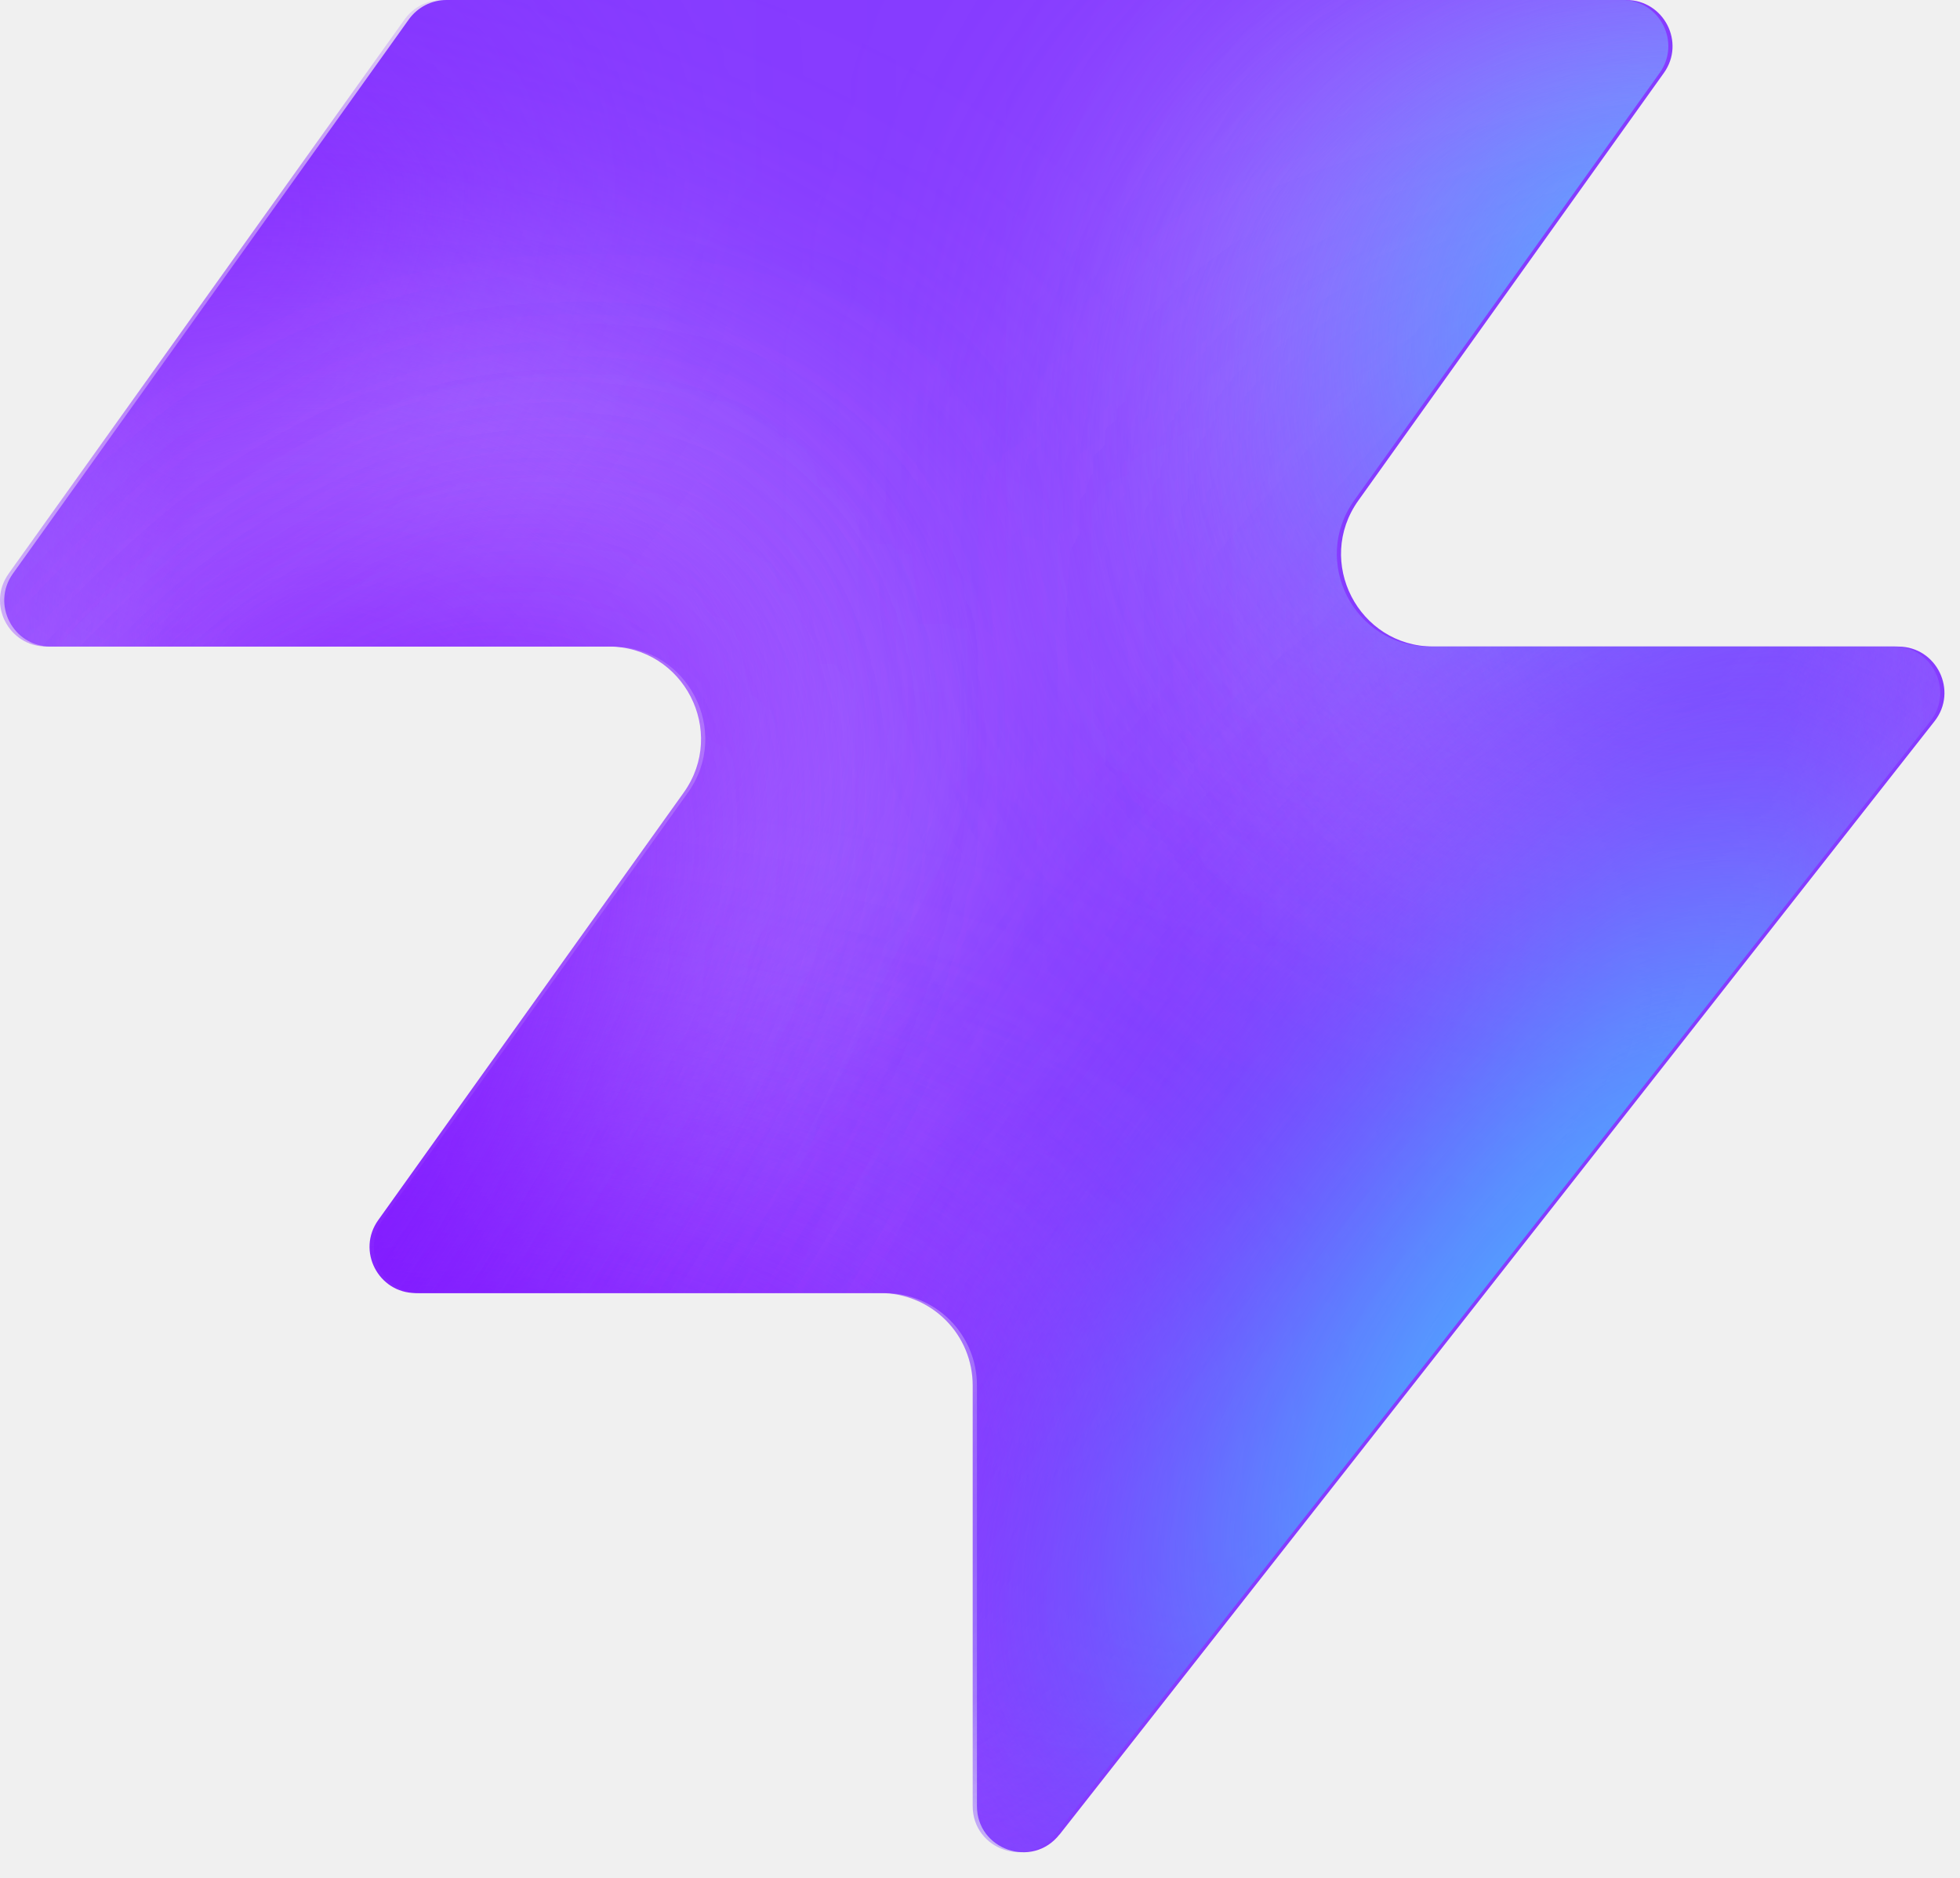
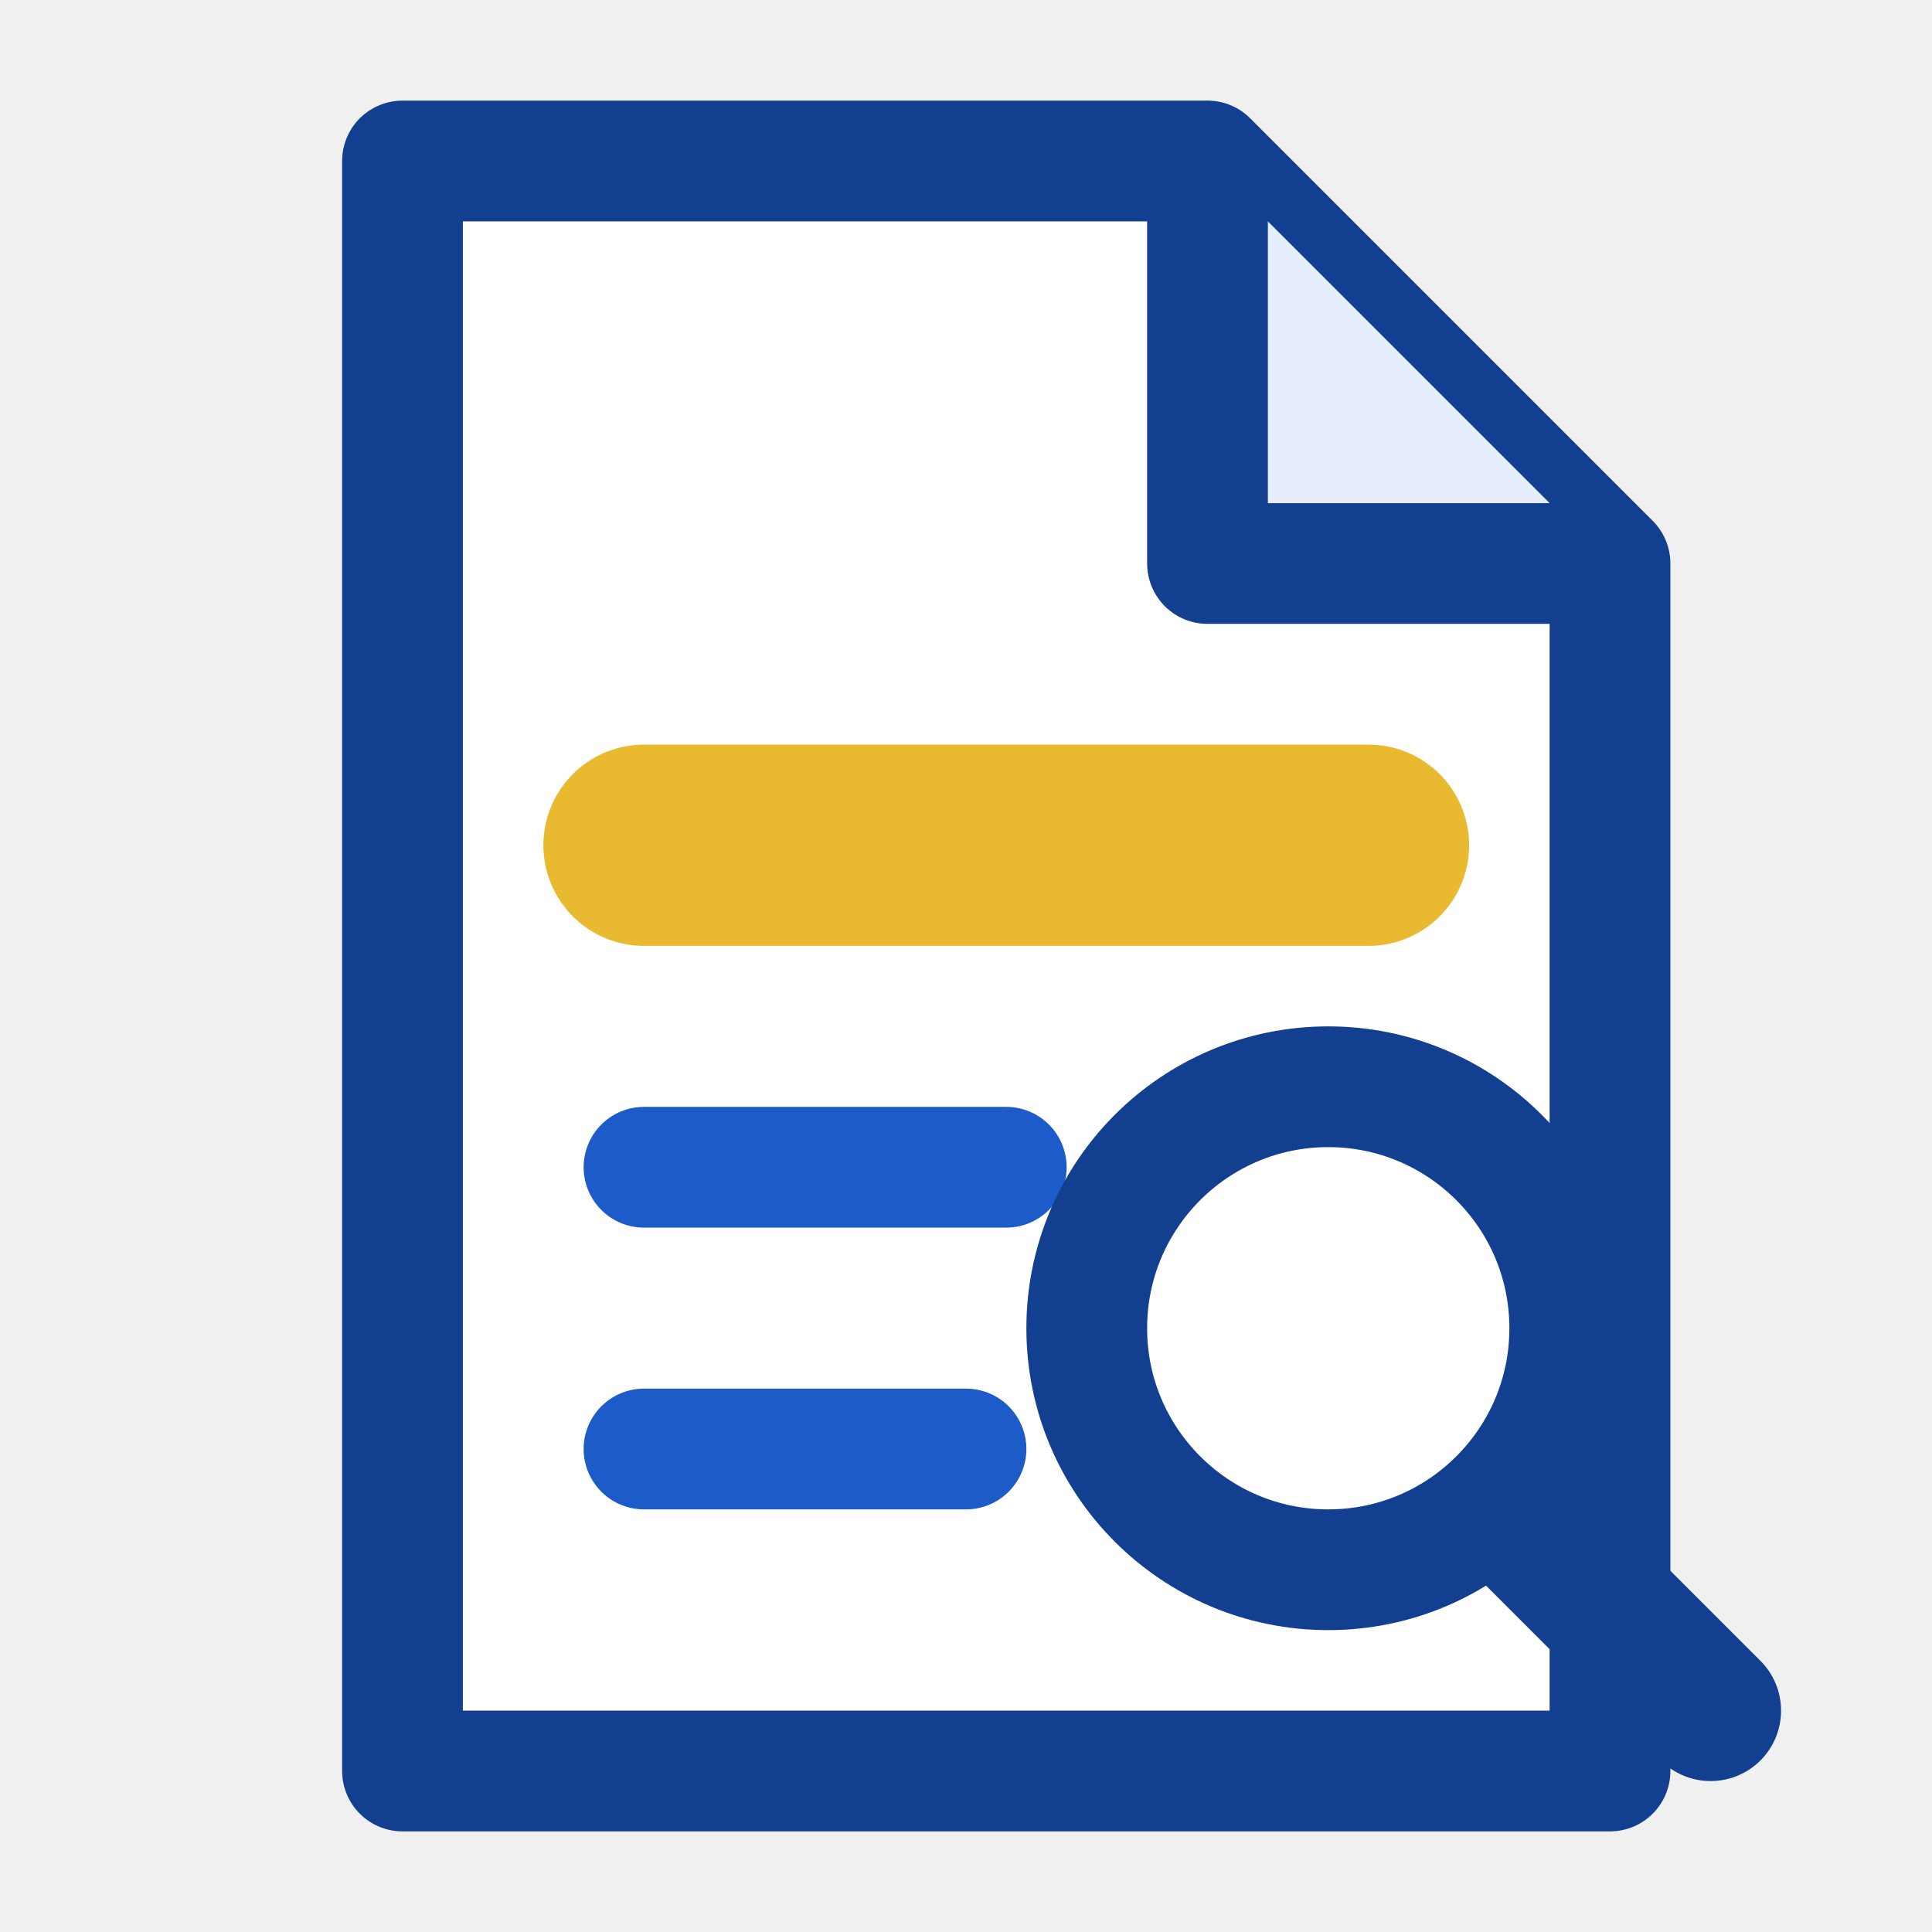
- <svg xmlns="http://www.w3.org/2000/svg" width="48" height="46" fill="none" viewBox="0 0 48 46">
-   <path fill="#863bff" d="M25.946 44.938c-.664.845-2.021.375-2.021-.698V33.937a2.26 2.26 0 0 0-2.262-2.262H10.287c-.92 0-1.456-1.04-.92-1.788l7.48-10.471c1.07-1.497 0-3.578-1.842-3.578H1.237c-.92 0-1.456-1.04-.92-1.788L10.013.474c.214-.297.556-.474.92-.474h28.894c.92 0 1.456 1.04.92 1.788l-7.48 10.471c-1.07 1.498 0 3.579 1.842 3.579h11.377c.943 0 1.473 1.088.89 1.83L25.947 44.94z" style="fill:#863bff;fill:color(display-p3 .525 .23 1);fill-opacity:1" />
-   <mask id="a" width="48" height="46" x="0" y="0" maskUnits="userSpaceOnUse" style="mask-type:alpha">
-     <path fill="#000" d="M25.842 44.938c-.664.844-2.021.375-2.021-.698V33.937a2.26 2.26 0 0 0-2.262-2.262H10.183c-.92 0-1.456-1.04-.92-1.788l7.48-10.471c1.07-1.498 0-3.579-1.842-3.579H1.133c-.92 0-1.456-1.04-.92-1.787L9.91.473c.214-.297.556-.474.92-.474h28.894c.92 0 1.456 1.04.92 1.788l-7.48 10.471c-1.07 1.498 0 3.578 1.842 3.578h11.377c.943 0 1.473 1.088.89 1.832L25.843 44.94z" style="fill:#000;fill-opacity:1" />
-   </mask>
-   <g mask="url(#a)">
-     <g filter="url(#b)">
-       <ellipse cx="5.508" cy="14.704" fill="#ede6ff" rx="5.508" ry="14.704" style="fill:#ede6ff;fill:color(display-p3 .927 .903 1);fill-opacity:1" transform="matrix(.00324 1 1 -.00324 -4.47 31.516)" />
-     </g>
-     <g filter="url(#c)">
-       <ellipse cx="10.399" cy="29.851" fill="#ede6ff" rx="10.399" ry="29.851" style="fill:#ede6ff;fill:color(display-p3 .927 .903 1);fill-opacity:1" transform="matrix(.00324 1 1 -.00324 -39.328 7.883)" />
-     </g>
-     <g filter="url(#d)">
-       <ellipse cx="5.508" cy="30.487" fill="#7e14ff" rx="5.508" ry="30.487" style="fill:#7e14ff;fill:color(display-p3 .492 .077 1);fill-opacity:1" transform="rotate(89.814 -25.913 -14.639)scale(1 -1)" />
-     </g>
-     <g filter="url(#e)">
-       <ellipse cx="5.508" cy="30.599" fill="#7e14ff" rx="5.508" ry="30.599" style="fill:#7e14ff;fill:color(display-p3 .492 .077 1);fill-opacity:1" transform="rotate(89.814 -32.644 -3.334)scale(1 -1)" />
-     </g>
-     <g filter="url(#f)">
-       <ellipse cx="5.508" cy="30.599" fill="#7e14ff" rx="5.508" ry="30.599" style="fill:#7e14ff;fill:color(display-p3 .492 .077 1);fill-opacity:1" transform="matrix(.00324 1 1 -.00324 -34.34 30.47)" />
-     </g>
-     <g filter="url(#g)">
-       <ellipse cx="14.072" cy="22.078" fill="#ede6ff" rx="14.072" ry="22.078" style="fill:#ede6ff;fill:color(display-p3 .927 .903 1);fill-opacity:1" transform="rotate(93.35 24.506 48.493)scale(-1 1)" />
-     </g>
-     <g filter="url(#h)">
-       <ellipse cx="3.47" cy="21.501" fill="#7e14ff" rx="3.47" ry="21.501" style="fill:#7e14ff;fill:color(display-p3 .492 .077 1);fill-opacity:1" transform="rotate(89.009 28.708 47.59)scale(-1 1)" />
-     </g>
-     <g filter="url(#i)">
-       <ellipse cx="3.47" cy="21.501" fill="#7e14ff" rx="3.47" ry="21.501" style="fill:#7e14ff;fill:color(display-p3 .492 .077 1);fill-opacity:1" transform="rotate(89.009 28.708 47.59)scale(-1 1)" />
-     </g>
-     <g filter="url(#j)">
-       <ellipse cx=".387" cy="8.972" fill="#7e14ff" rx="4.407" ry="29.108" style="fill:#7e14ff;fill:color(display-p3 .492 .077 1);fill-opacity:1" transform="rotate(39.51 .387 8.972)" />
-     </g>
-     <g filter="url(#k)">
-       <ellipse cx="47.523" cy="-6.092" fill="#7e14ff" rx="4.407" ry="29.108" style="fill:#7e14ff;fill:color(display-p3 .492 .077 1);fill-opacity:1" transform="rotate(37.892 47.523 -6.092)" />
-     </g>
-     <g filter="url(#l)">
-       <ellipse cx="41.412" cy="6.333" fill="#47bfff" rx="5.971" ry="9.665" style="fill:#47bfff;fill:color(display-p3 .28 .748 1);fill-opacity:1" transform="rotate(37.892 41.412 6.333)" />
-     </g>
-     <g filter="url(#m)">
-       <ellipse cx="-1.879" cy="38.332" fill="#7e14ff" rx="4.407" ry="29.108" style="fill:#7e14ff;fill:color(display-p3 .492 .077 1);fill-opacity:1" transform="rotate(37.892 -1.88 38.332)" />
-     </g>
-     <g filter="url(#n)">
-       <ellipse cx="-1.879" cy="38.332" fill="#7e14ff" rx="4.407" ry="29.108" style="fill:#7e14ff;fill:color(display-p3 .492 .077 1);fill-opacity:1" transform="rotate(37.892 -1.88 38.332)" />
-     </g>
-     <g filter="url(#o)">
-       <ellipse cx="35.651" cy="29.907" fill="#7e14ff" rx="4.407" ry="29.108" style="fill:#7e14ff;fill:color(display-p3 .492 .077 1);fill-opacity:1" transform="rotate(37.892 35.651 29.907)" />
-     </g>
-     <g filter="url(#p)">
-       <ellipse cx="38.418" cy="32.4" fill="#47bfff" rx="5.971" ry="15.297" style="fill:#47bfff;fill:color(display-p3 .28 .748 1);fill-opacity:1" transform="rotate(37.892 38.418 32.4)" />
-     </g>
-   </g>
-   <defs>
-     <filter id="b" width="60.045" height="41.654" x="-19.77" y="16.149" color-interpolation-filters="sRGB" filterUnits="userSpaceOnUse">
-       <feFlood flood-opacity="0" result="BackgroundImageFix" />
-       <feBlend in="SourceGraphic" in2="BackgroundImageFix" result="shape" />
-       <feGaussianBlur result="effect1_foregroundBlur_2002_17158" stdDeviation="7.659" />
-     </filter>
-     <filter id="c" width="90.34" height="51.437" x="-54.613" y="-7.533" color-interpolation-filters="sRGB" filterUnits="userSpaceOnUse">
-       <feFlood flood-opacity="0" result="BackgroundImageFix" />
-       <feBlend in="SourceGraphic" in2="BackgroundImageFix" result="shape" />
-       <feGaussianBlur result="effect1_foregroundBlur_2002_17158" stdDeviation="7.659" />
-     </filter>
-     <filter id="d" width="79.355" height="29.4" x="-49.64" y="2.03" color-interpolation-filters="sRGB" filterUnits="userSpaceOnUse">
-       <feFlood flood-opacity="0" result="BackgroundImageFix" />
-       <feBlend in="SourceGraphic" in2="BackgroundImageFix" result="shape" />
-       <feGaussianBlur result="effect1_foregroundBlur_2002_17158" stdDeviation="4.596" />
-     </filter>
-     <filter id="e" width="79.579" height="29.4" x="-45.045" y="20.029" color-interpolation-filters="sRGB" filterUnits="userSpaceOnUse">
-       <feFlood flood-opacity="0" result="BackgroundImageFix" />
-       <feBlend in="SourceGraphic" in2="BackgroundImageFix" result="shape" />
-       <feGaussianBlur result="effect1_foregroundBlur_2002_17158" stdDeviation="4.596" />
-     </filter>
-     <filter id="f" width="79.579" height="29.4" x="-43.513" y="21.178" color-interpolation-filters="sRGB" filterUnits="userSpaceOnUse">
-       <feFlood flood-opacity="0" result="BackgroundImageFix" />
-       <feBlend in="SourceGraphic" in2="BackgroundImageFix" result="shape" />
-       <feGaussianBlur result="effect1_foregroundBlur_2002_17158" stdDeviation="4.596" />
-     </filter>
-     <filter id="g" width="74.749" height="58.852" x="15.756" y="-17.901" color-interpolation-filters="sRGB" filterUnits="userSpaceOnUse">
-       <feFlood flood-opacity="0" result="BackgroundImageFix" />
-       <feBlend in="SourceGraphic" in2="BackgroundImageFix" result="shape" />
-       <feGaussianBlur result="effect1_foregroundBlur_2002_17158" stdDeviation="7.659" />
-     </filter>
-     <filter id="h" width="61.377" height="25.362" x="23.548" y="2.284" color-interpolation-filters="sRGB" filterUnits="userSpaceOnUse">
-       <feFlood flood-opacity="0" result="BackgroundImageFix" />
-       <feBlend in="SourceGraphic" in2="BackgroundImageFix" result="shape" />
-       <feGaussianBlur result="effect1_foregroundBlur_2002_17158" stdDeviation="4.596" />
-     </filter>
-     <filter id="i" width="61.377" height="25.362" x="23.548" y="2.284" color-interpolation-filters="sRGB" filterUnits="userSpaceOnUse">
-       <feFlood flood-opacity="0" result="BackgroundImageFix" />
-       <feBlend in="SourceGraphic" in2="BackgroundImageFix" result="shape" />
-       <feGaussianBlur result="effect1_foregroundBlur_2002_17158" stdDeviation="4.596" />
-     </filter>
-     <filter id="j" width="56.045" height="63.649" x="-27.636" y="-22.853" color-interpolation-filters="sRGB" filterUnits="userSpaceOnUse">
-       <feFlood flood-opacity="0" result="BackgroundImageFix" />
-       <feBlend in="SourceGraphic" in2="BackgroundImageFix" result="shape" />
-       <feGaussianBlur result="effect1_foregroundBlur_2002_17158" stdDeviation="4.596" />
-     </filter>
-     <filter id="k" width="54.814" height="64.646" x="20.116" y="-38.415" color-interpolation-filters="sRGB" filterUnits="userSpaceOnUse">
-       <feFlood flood-opacity="0" result="BackgroundImageFix" />
-       <feBlend in="SourceGraphic" in2="BackgroundImageFix" result="shape" />
-       <feGaussianBlur result="effect1_foregroundBlur_2002_17158" stdDeviation="4.596" />
-     </filter>
-     <filter id="l" width="33.541" height="35.313" x="24.641" y="-11.323" color-interpolation-filters="sRGB" filterUnits="userSpaceOnUse">
-       <feFlood flood-opacity="0" result="BackgroundImageFix" />
-       <feBlend in="SourceGraphic" in2="BackgroundImageFix" result="shape" />
-       <feGaussianBlur result="effect1_foregroundBlur_2002_17158" stdDeviation="4.596" />
-     </filter>
-     <filter id="m" width="54.814" height="64.646" x="-29.286" y="6.009" color-interpolation-filters="sRGB" filterUnits="userSpaceOnUse">
-       <feFlood flood-opacity="0" result="BackgroundImageFix" />
-       <feBlend in="SourceGraphic" in2="BackgroundImageFix" result="shape" />
-       <feGaussianBlur result="effect1_foregroundBlur_2002_17158" stdDeviation="4.596" />
-     </filter>
-     <filter id="n" width="54.814" height="64.646" x="-29.286" y="6.009" color-interpolation-filters="sRGB" filterUnits="userSpaceOnUse">
-       <feFlood flood-opacity="0" result="BackgroundImageFix" />
-       <feBlend in="SourceGraphic" in2="BackgroundImageFix" result="shape" />
-       <feGaussianBlur result="effect1_foregroundBlur_2002_17158" stdDeviation="4.596" />
-     </filter>
-     <filter id="o" width="54.814" height="64.646" x="8.244" y="-2.416" color-interpolation-filters="sRGB" filterUnits="userSpaceOnUse">
-       <feFlood flood-opacity="0" result="BackgroundImageFix" />
-       <feBlend in="SourceGraphic" in2="BackgroundImageFix" result="shape" />
-       <feGaussianBlur result="effect1_foregroundBlur_2002_17158" stdDeviation="4.596" />
-     </filter>
-     <filter id="p" width="39.409" height="43.623" x="18.713" y="10.588" color-interpolation-filters="sRGB" filterUnits="userSpaceOnUse">
-       <feFlood flood-opacity="0" result="BackgroundImageFix" />
-       <feBlend in="SourceGraphic" in2="BackgroundImageFix" result="shape" />
-       <feGaussianBlur result="effect1_foregroundBlur_2002_17158" stdDeviation="4.596" />
-     </filter>
-   </defs>
+ <svg xmlns="http://www.w3.org/2000/svg" viewBox="0 0 48 48">
+   <path d="M10 4h20l10 10v30H10z" fill="#ffffff" stroke="#123f8f" stroke-width="3" stroke-linejoin="round" />
+   <path d="M30 4v10h10" fill="#e6eefb" stroke="#123f8f" stroke-width="3" stroke-linejoin="round" />
+   <path d="M16 21h18" stroke="#e9b930" stroke-width="5" stroke-linecap="round" />
+   <path d="M16 29h9M16 36h8" stroke="#1d5bc9" stroke-width="3" stroke-linecap="round" />
+   <circle cx="33" cy="33" r="6" fill="#ffffff" stroke="#123f8f" stroke-width="3" />
+   <path d="M37.5 37.5l5 5" stroke="#123f8f" stroke-width="3.5" stroke-linecap="round" />
</svg>
